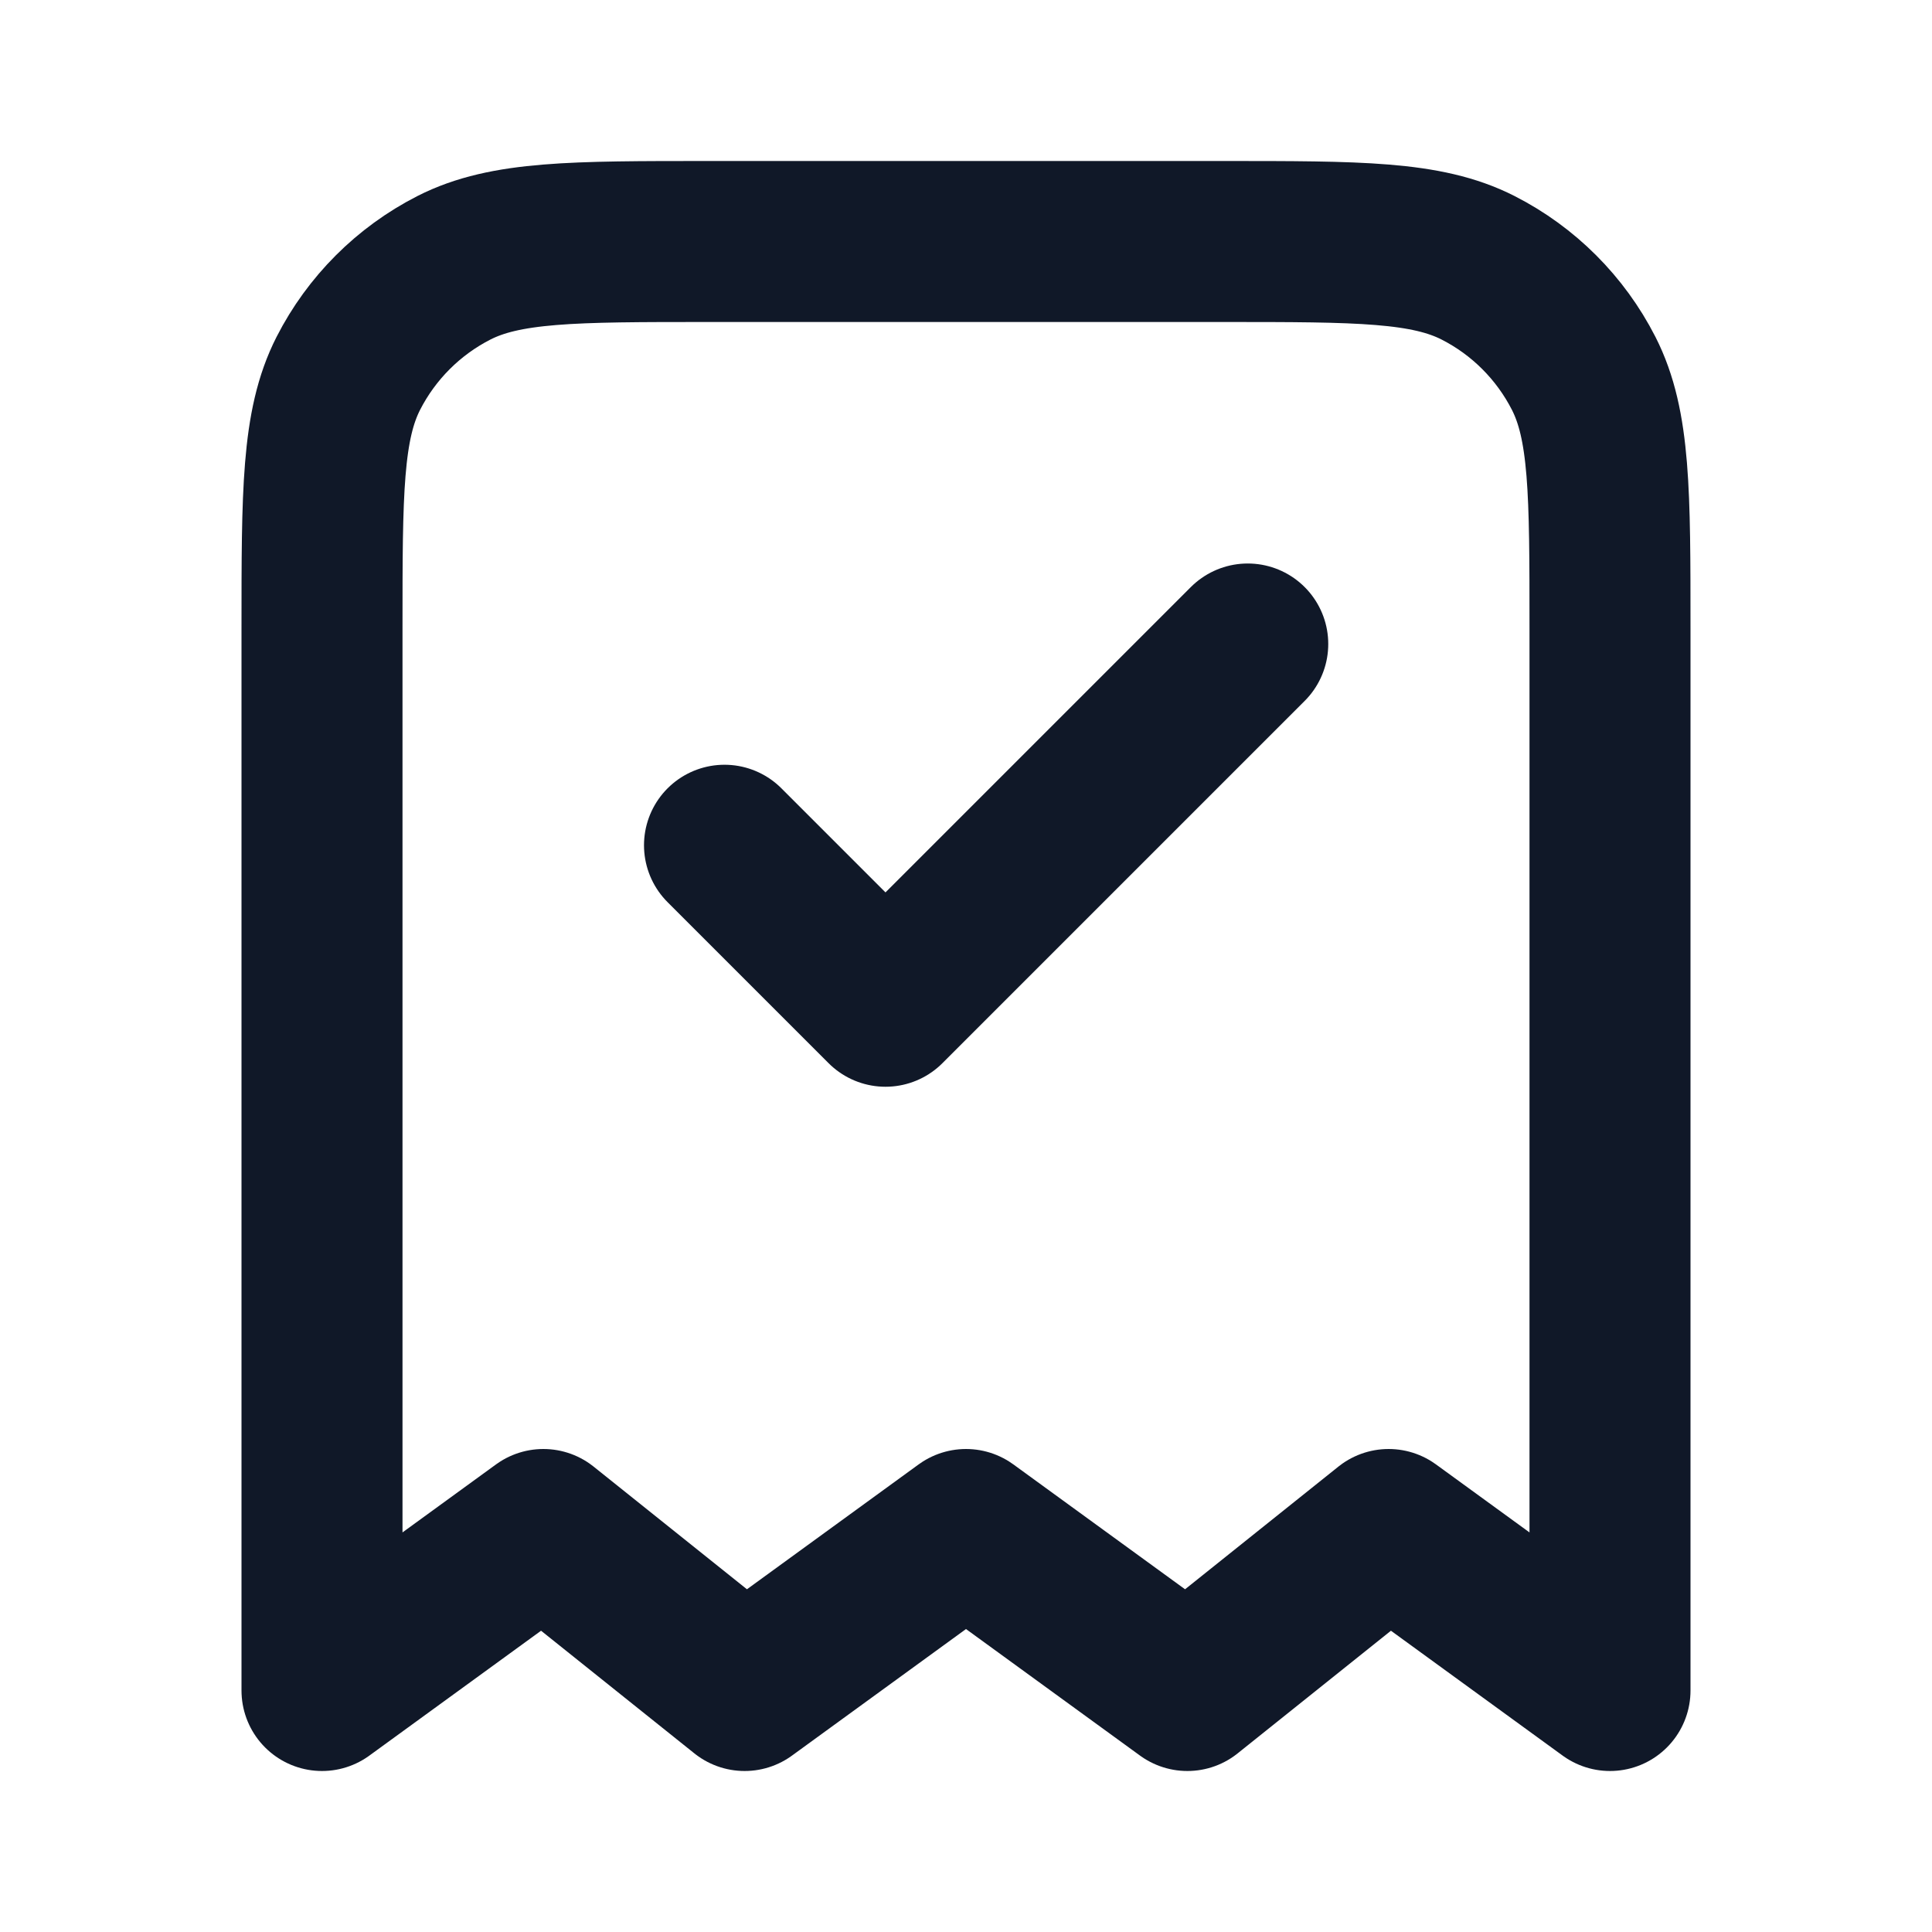
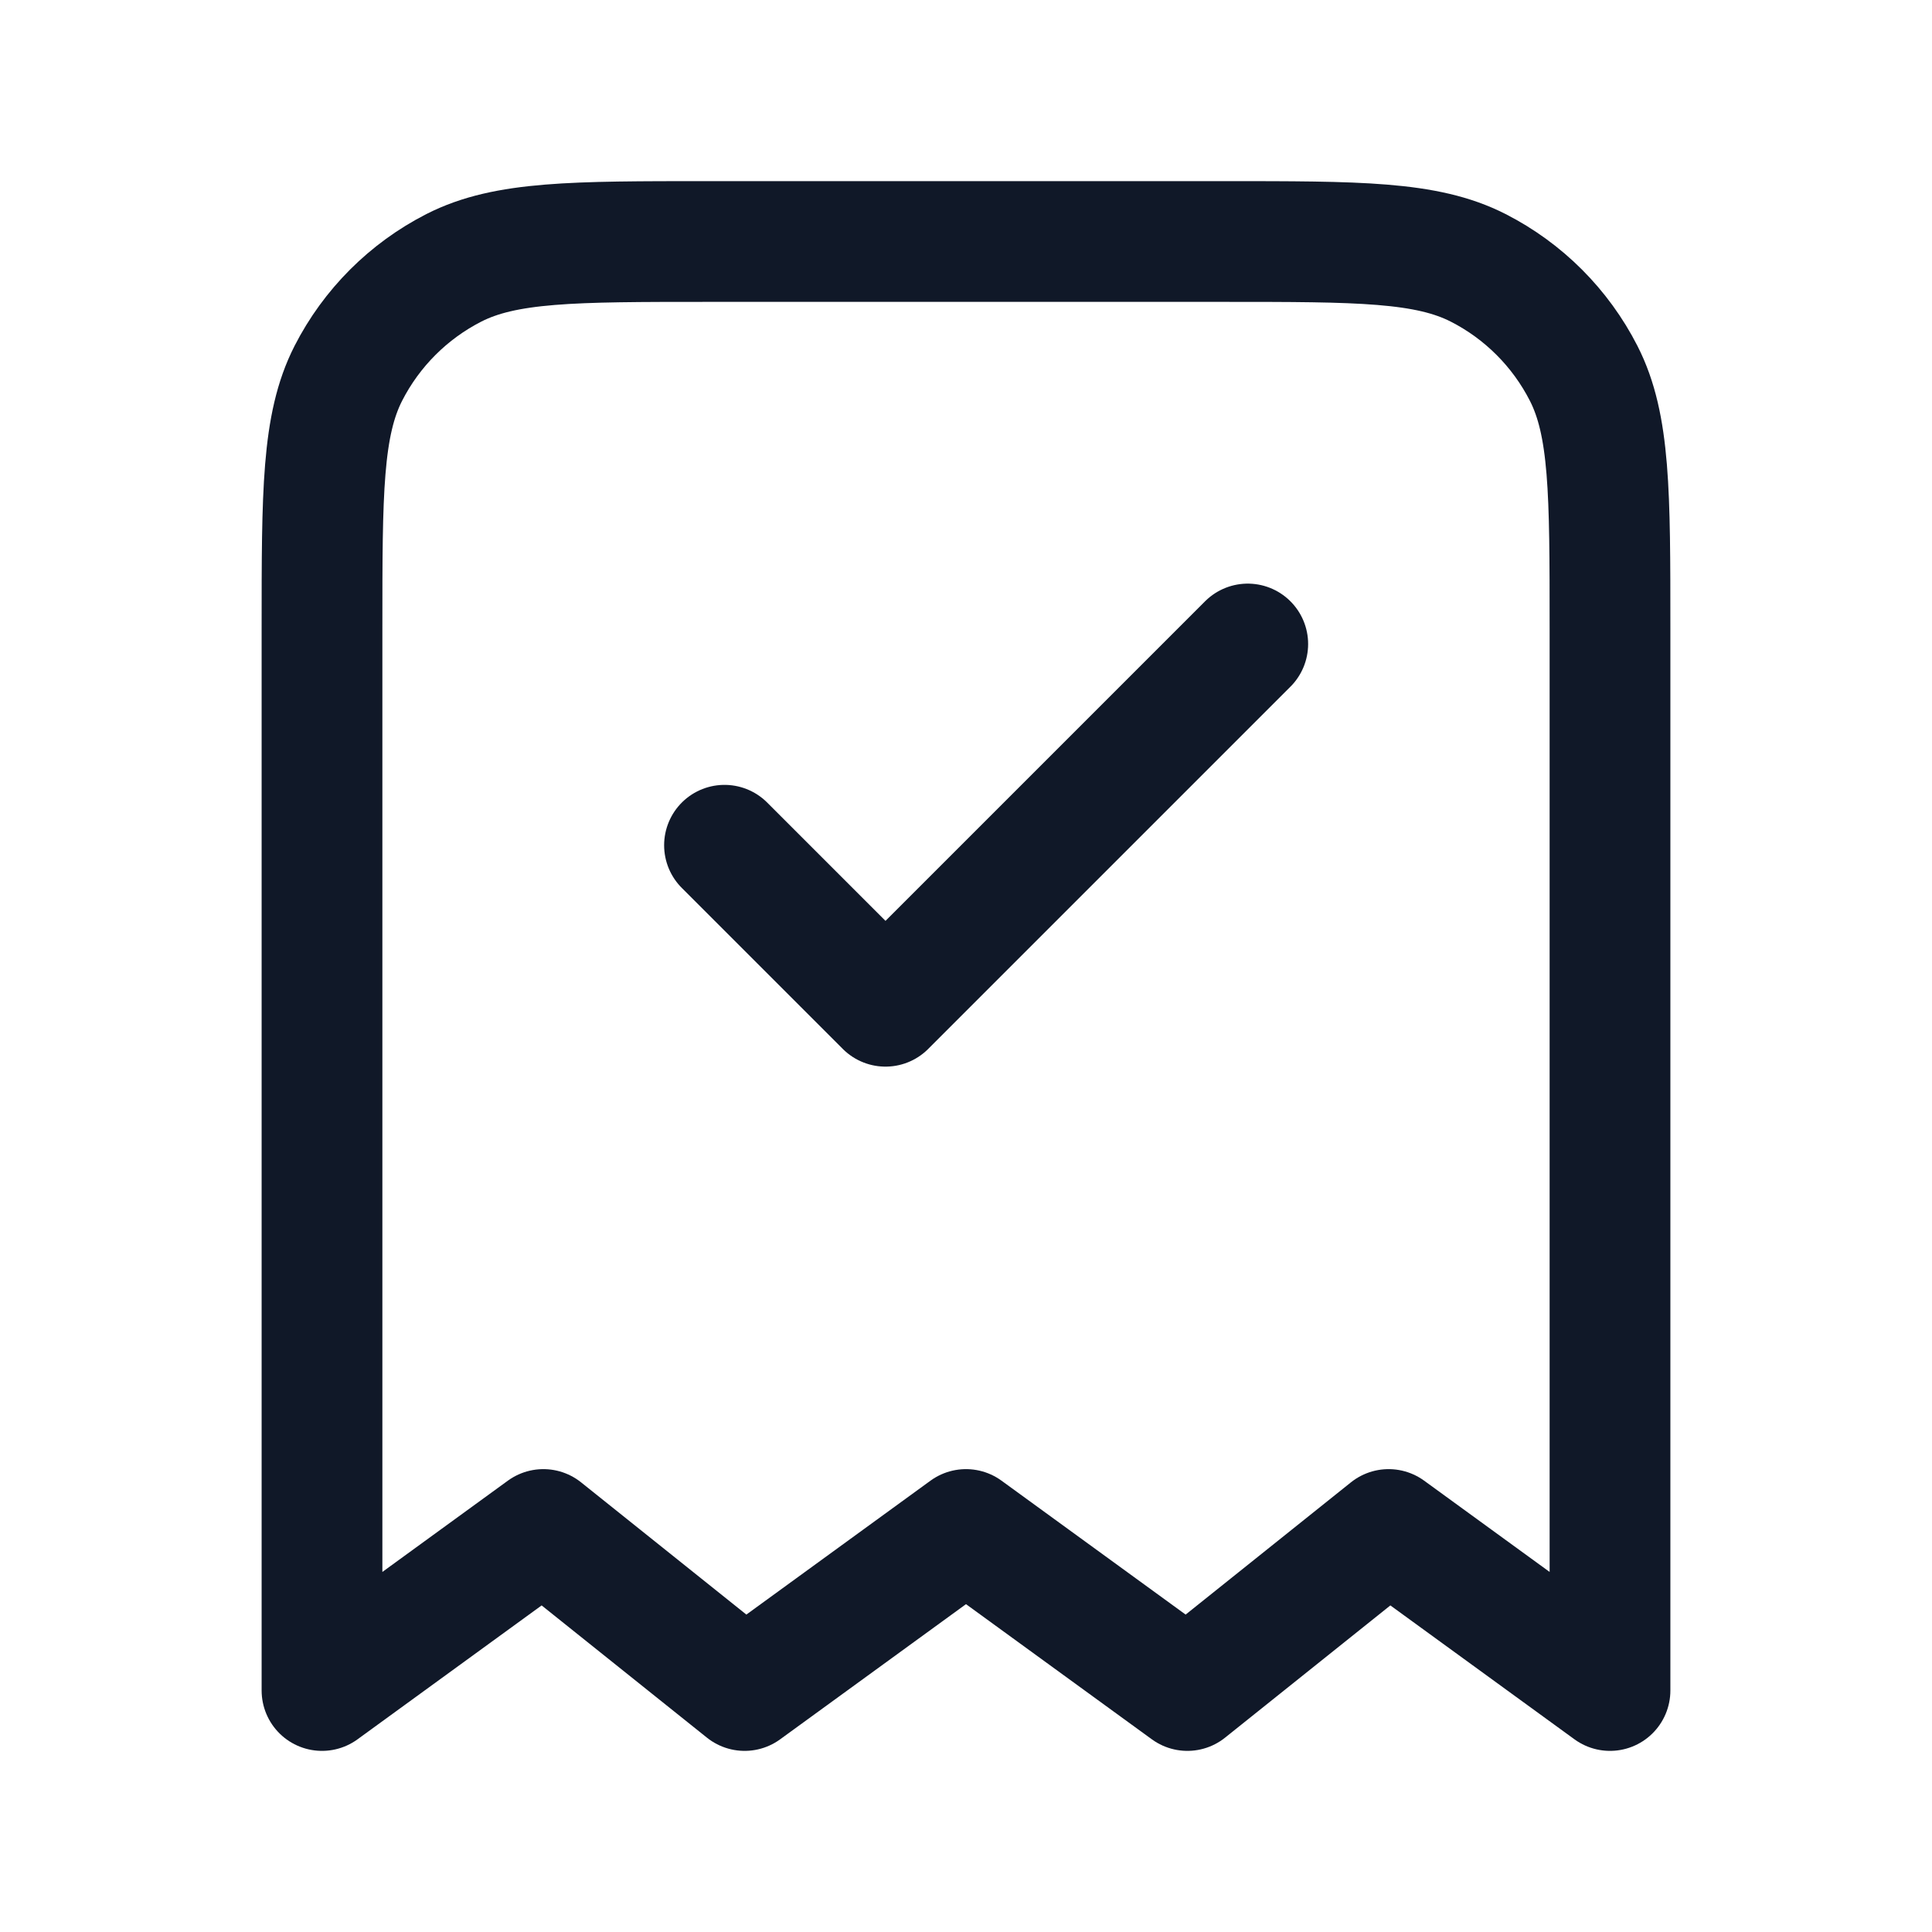
<svg xmlns="http://www.w3.org/2000/svg" width="24" height="24" viewBox="0 0 24 24" fill="none">
-   <g id="receipt-check">
-     <path id="Icon" d="M9 10.5L11 12.5L15.5 8M20 21V7.8C20 6.12 20 5.28 19.673 4.638C19.385 4.074 18.927 3.615 18.362 3.327C17.72 3 16.88 3 15.2 3H8.8C7.12 3 6.28 3 5.638 3.327C5.074 3.615 4.615 4.074 4.327 4.638C4 5.28 4 6.12 4 7.8V21L6.75 19L9.25 21L12 19L14.75 21L17.25 19L20 21Z" stroke="#101828" stroke-width="2" stroke-linecap="round" stroke-linejoin="round" />
-   </g>
+   <path d="M9 10.5L11 12.5L15.5 8M20 21V7.8C20 6.12 20 5.28 19.673 4.638C19.385 4.074 18.927 3.615 18.362 3.327C17.72 3 16.88 3 15.2 3H8.8C7.12 3 6.28 3 5.638 3.327C5.074 3.615 4.615 4.074 4.327 4.638C4 5.28 4 6.12 4 7.8V21L6.75 19L9.25 21L12 19L14.75 21L17.25 19L20 21Z" stroke="#101828" stroke-width="1.5" stroke-linecap="round" stroke-linejoin="round" />
</svg>
